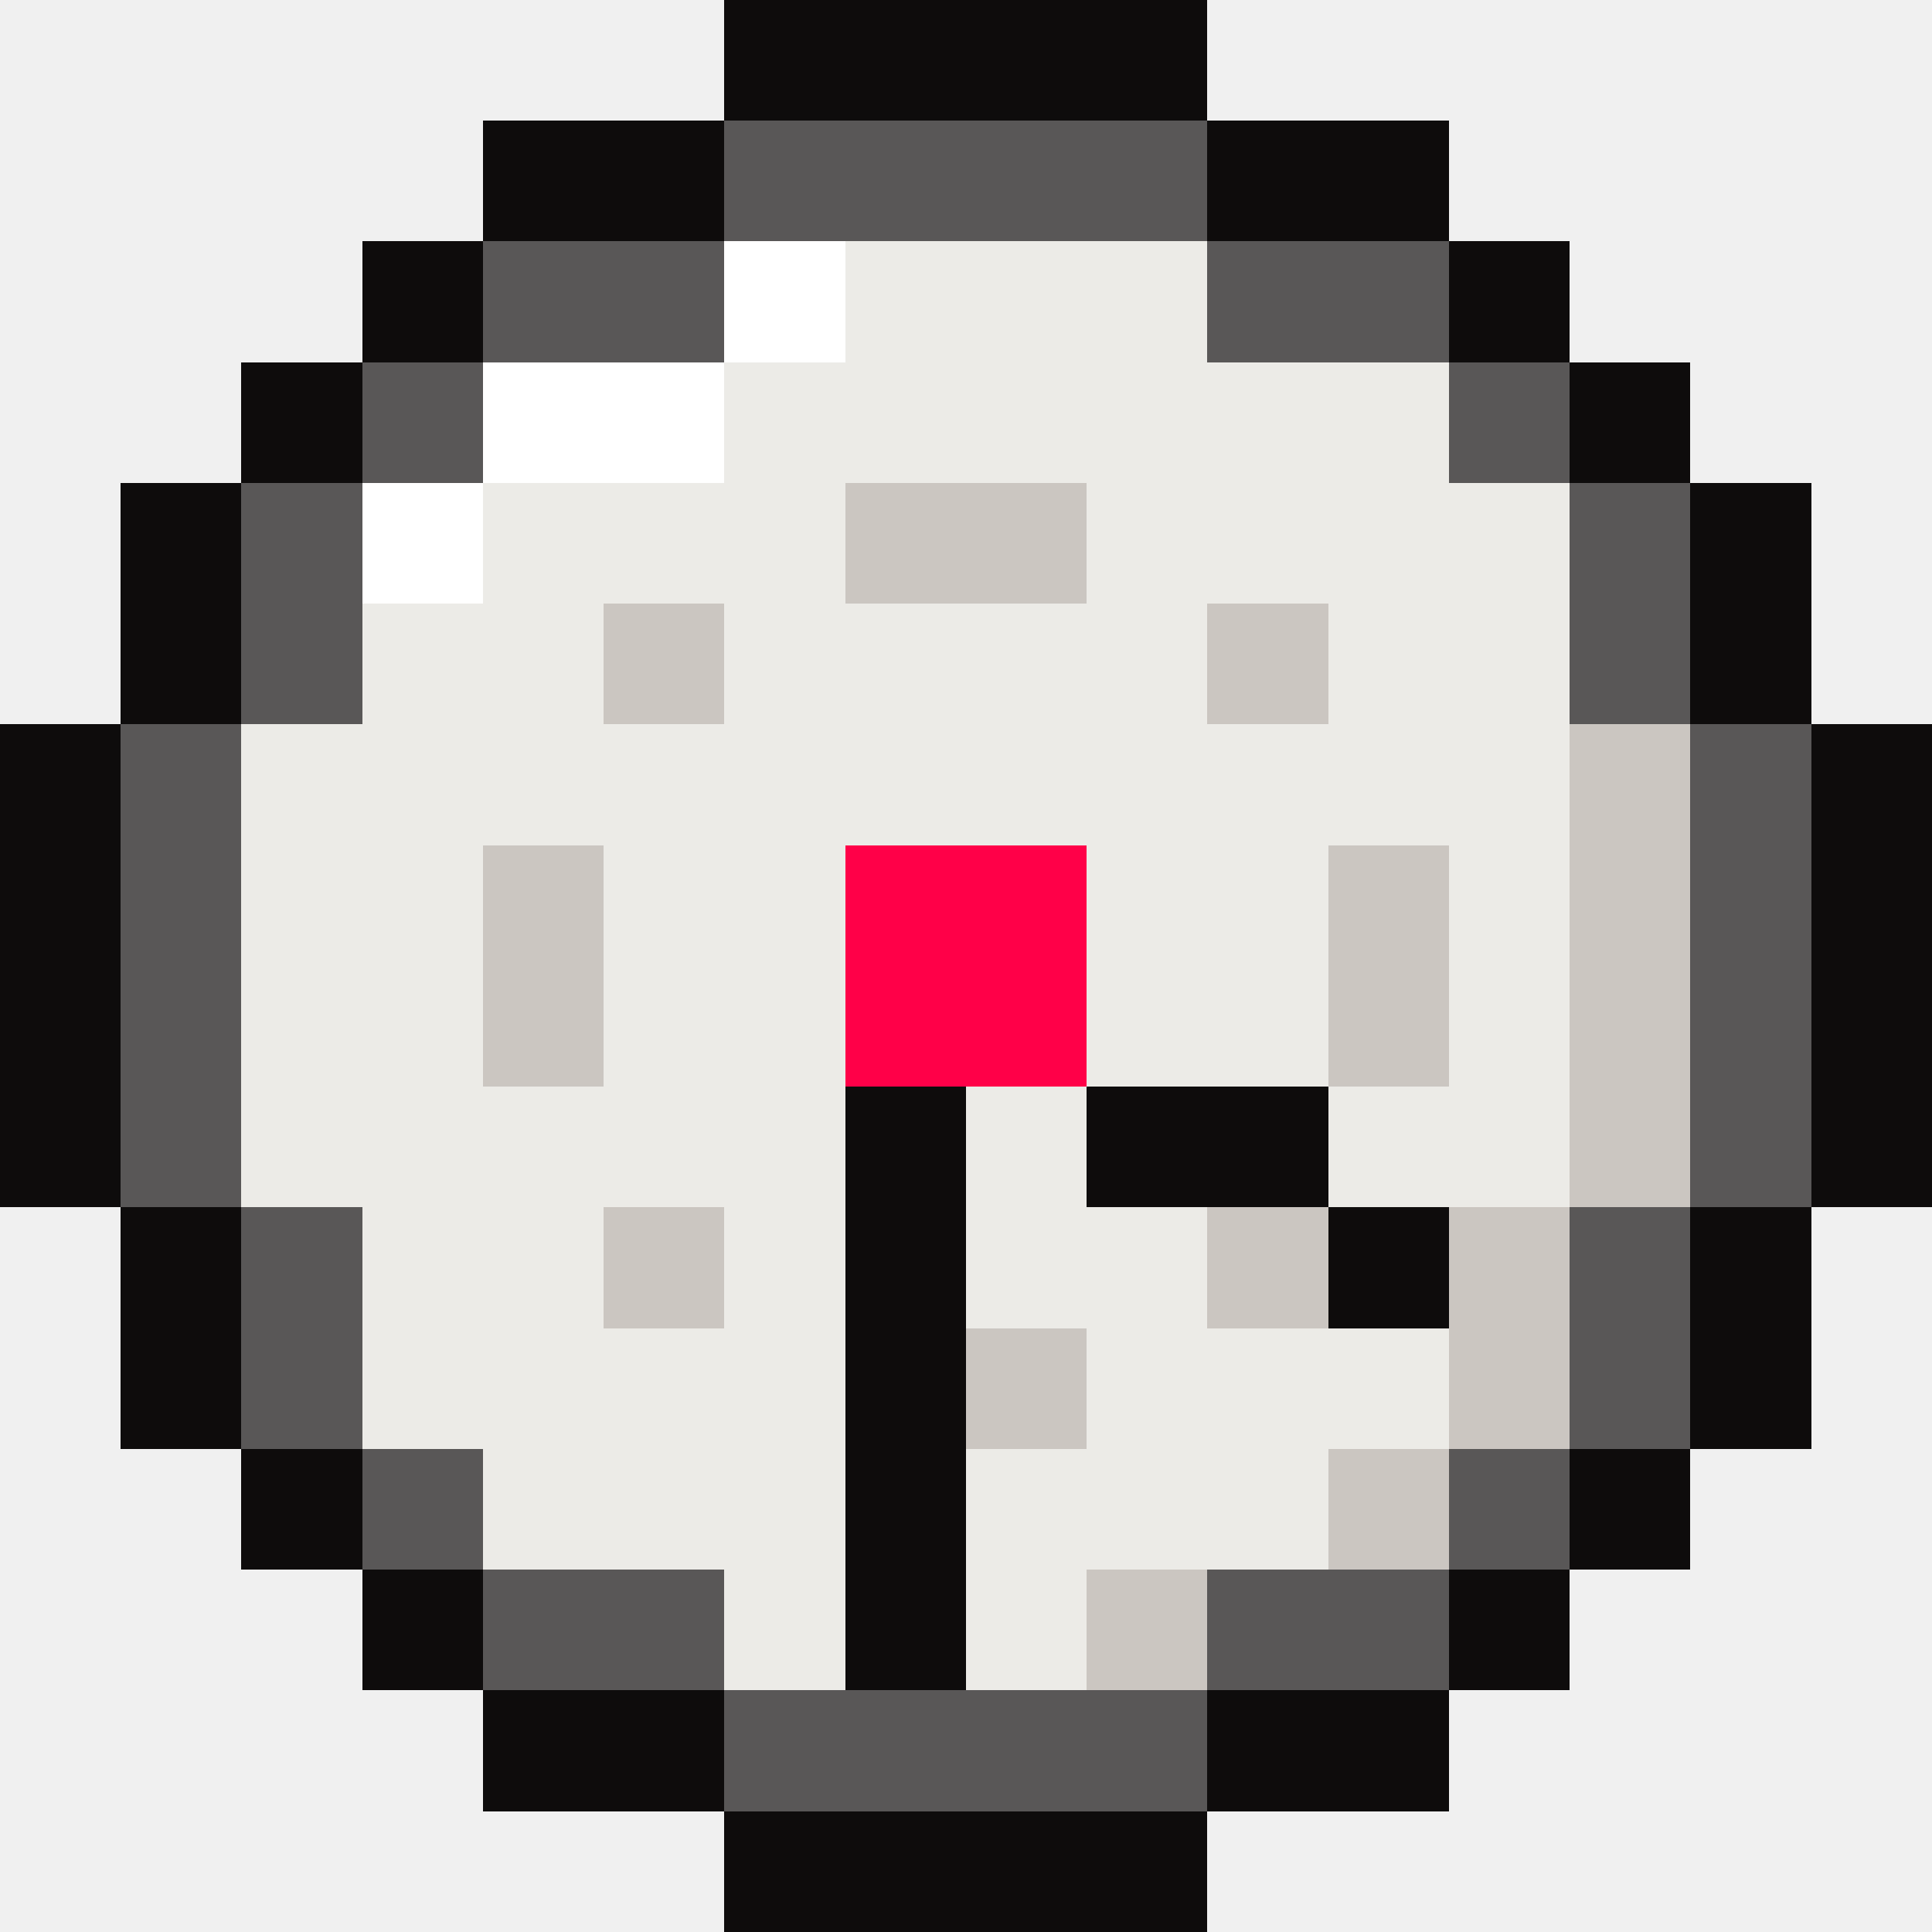
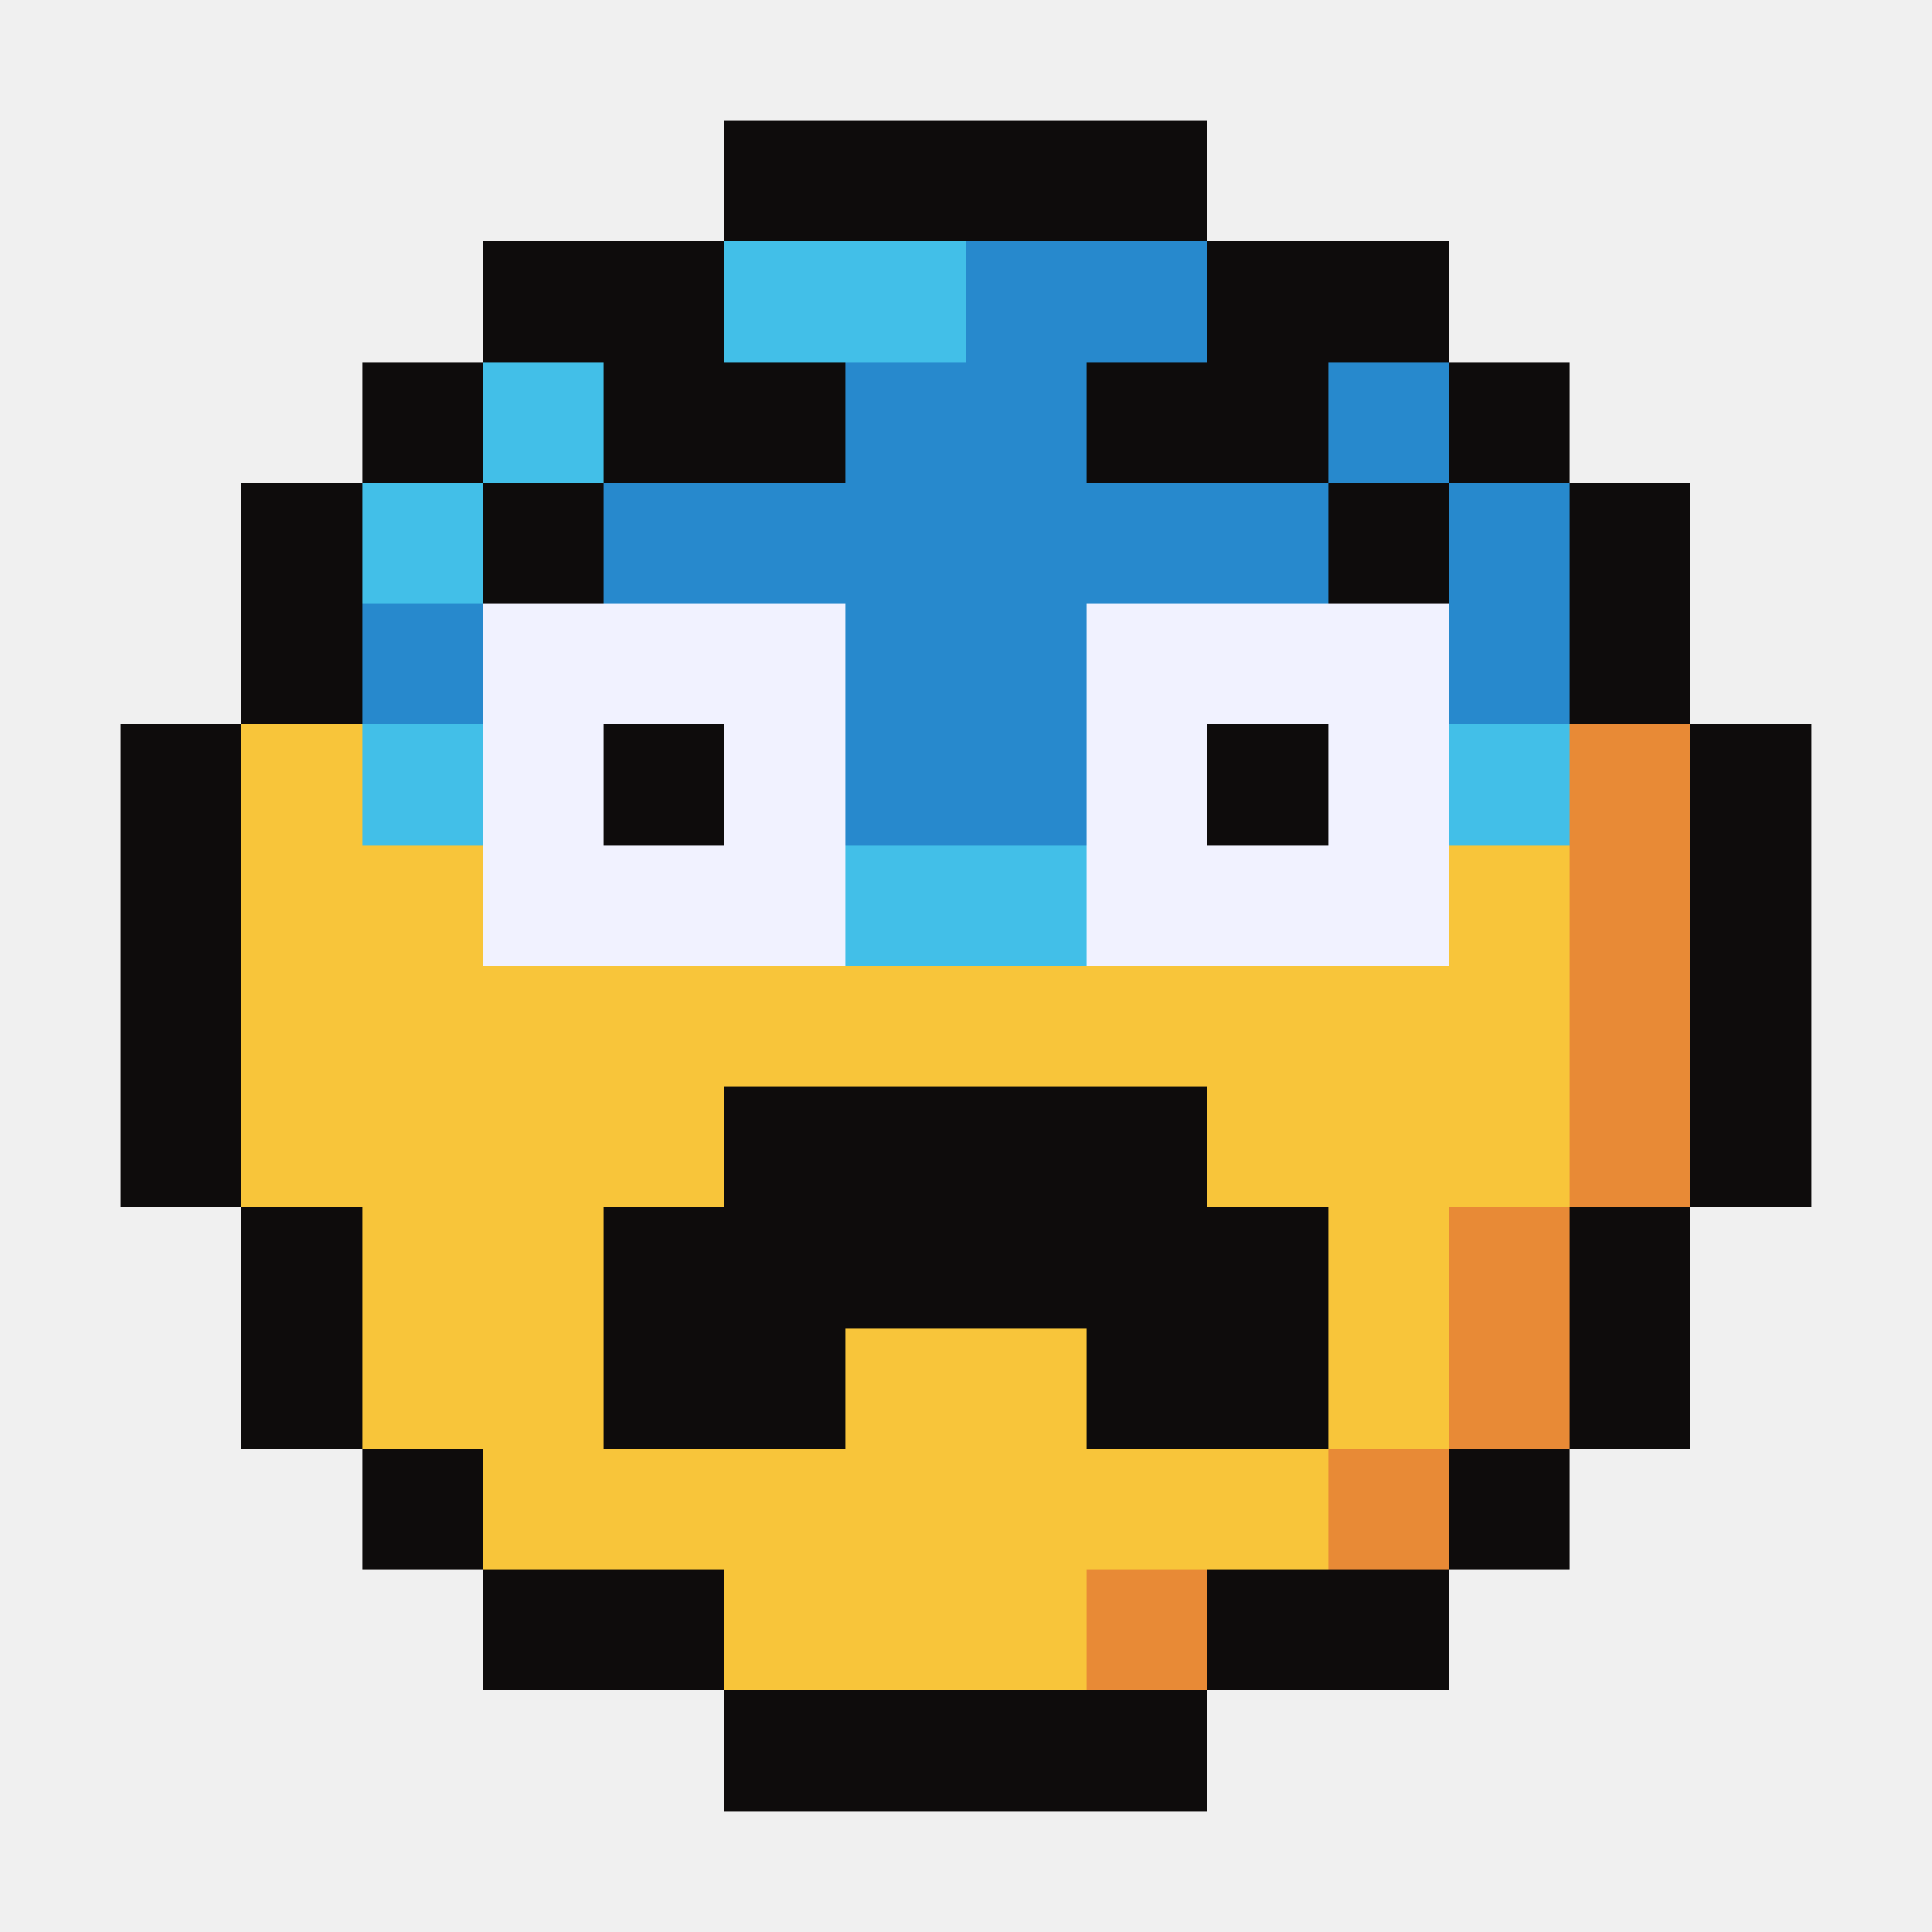
<svg xmlns="http://www.w3.org/2000/svg" version="1.1" width="16" height="16" shape-rendering="crispEdges">
-   <rect x="6" y="0" width="1" height="1" fill="#0E0C0C" />
-   <rect x="7" y="0" width="1" height="1" fill="#0E0C0C" />
-   <rect x="8" y="0" width="1" height="1" fill="#0E0C0C" />
-   <rect x="9" y="0" width="1" height="1" fill="#0E0C0C" />
-   <rect x="4" y="1" width="1" height="1" fill="#0E0C0C" />
-   <rect x="5" y="1" width="1" height="1" fill="#0E0C0C" />
-   <rect x="6" y="1" width="1" height="1" fill="#595757" />
-   <rect x="7" y="1" width="1" height="1" fill="#595757" />
-   <rect x="8" y="1" width="1" height="1" fill="#595757" />
-   <rect x="9" y="1" width="1" height="1" fill="#595757" />
-   <rect x="10" y="1" width="1" height="1" fill="#0E0C0C" />
-   <rect x="11" y="1" width="1" height="1" fill="#0E0C0C" />
-   <rect x="3" y="2" width="1" height="1" fill="#0E0C0C" />
-   <rect x="4" y="2" width="1" height="1" fill="#595757" />
-   <rect x="5" y="2" width="1" height="1" fill="#595757" />
-   <rect x="6" y="2" width="1" height="1" fill="#FFFFFF" />
-   <rect x="7" y="2" width="1" height="1" fill="#ECEBE7" />
-   <rect x="8" y="2" width="1" height="1" fill="#ECEBE7" />
-   <rect x="9" y="2" width="1" height="1" fill="#ECEBE7" />
-   <rect x="10" y="2" width="1" height="1" fill="#595757" />
-   <rect x="11" y="2" width="1" height="1" fill="#595757" />
-   <rect x="12" y="2" width="1" height="1" fill="#0E0C0C" />
-   <rect x="2" y="3" width="1" height="1" fill="#0E0C0C" />
-   <rect x="3" y="3" width="1" height="1" fill="#595757" />
-   <rect x="4" y="3" width="1" height="1" fill="#FFFFFF" />
-   <rect x="5" y="3" width="1" height="1" fill="#FFFFFF" />
-   <rect x="6" y="3" width="1" height="1" fill="#ECEBE7" />
-   <rect x="7" y="3" width="1" height="1" fill="#ECEBE7" />
-   <rect x="8" y="3" width="1" height="1" fill="#ECEBE7" />
-   <rect x="9" y="3" width="1" height="1" fill="#ECEBE7" />
-   <rect x="10" y="3" width="1" height="1" fill="#ECEBE7" />
-   <rect x="11" y="3" width="1" height="1" fill="#ECEBE7" />
-   <rect x="12" y="3" width="1" height="1" fill="#595757" />
-   <rect x="13" y="3" width="1" height="1" fill="#0E0C0C" />
-   <rect x="1" y="4" width="1" height="1" fill="#0E0C0C" />
-   <rect x="2" y="4" width="1" height="1" fill="#595757" />
-   <rect x="3" y="4" width="1" height="1" fill="#FFFFFF" />
-   <rect x="4" y="4" width="1" height="1" fill="#ECEBE7" />
-   <rect x="5" y="4" width="1" height="1" fill="#ECEBE7" />
-   <rect x="6" y="4" width="1" height="1" fill="#ECEBE7" />
-   <rect x="7" y="4" width="1" height="1" fill="#CBC6C1" />
-   <rect x="8" y="4" width="1" height="1" fill="#CBC6C1" />
-   <rect x="9" y="4" width="1" height="1" fill="#ECEBE7" />
-   <rect x="10" y="4" width="1" height="1" fill="#ECEBE7" />
-   <rect x="11" y="4" width="1" height="1" fill="#ECEBE7" />
-   <rect x="12" y="4" width="1" height="1" fill="#ECEBE7" />
-   <rect x="13" y="4" width="1" height="1" fill="#595757" />
-   <rect x="14" y="4" width="1" height="1" fill="#0E0C0C" />
-   <rect x="1" y="5" width="1" height="1" fill="#0E0C0C" />
-   <rect x="2" y="5" width="1" height="1" fill="#595757" />
-   <rect x="3" y="5" width="1" height="1" fill="#ECEBE7" />
-   <rect x="4" y="5" width="1" height="1" fill="#ECEBE7" />
-   <rect x="5" y="5" width="1" height="1" fill="#CBC6C1" />
-   <rect x="6" y="5" width="1" height="1" fill="#ECEBE7" />
-   <rect x="7" y="5" width="1" height="1" fill="#ECEBE7" />
-   <rect x="8" y="5" width="1" height="1" fill="#ECEBE7" />
-   <rect x="9" y="5" width="1" height="1" fill="#ECEBE7" />
-   <rect x="10" y="5" width="1" height="1" fill="#CBC6C1" />
-   <rect x="11" y="5" width="1" height="1" fill="#ECEBE7" />
-   <rect x="12" y="5" width="1" height="1" fill="#ECEBE7" />
-   <rect x="13" y="5" width="1" height="1" fill="#595757" />
-   <rect x="14" y="5" width="1" height="1" fill="#0E0C0C" />
-   <rect x="0" y="6" width="1" height="1" fill="#0E0C0C" />
-   <rect x="1" y="6" width="1" height="1" fill="#595757" />
-   <rect x="2" y="6" width="1" height="1" fill="#ECEBE7" />
-   <rect x="3" y="6" width="1" height="1" fill="#ECEBE7" />
-   <rect x="4" y="6" width="1" height="1" fill="#ECEBE7" />
-   <rect x="5" y="6" width="1" height="1" fill="#ECEBE7" />
-   <rect x="6" y="6" width="1" height="1" fill="#ECEBE7" />
-   <rect x="7" y="6" width="1" height="1" fill="#ECEBE7" />
-   <rect x="8" y="6" width="1" height="1" fill="#ECEBE7" />
-   <rect x="9" y="6" width="1" height="1" fill="#ECEBE7" />
-   <rect x="10" y="6" width="1" height="1" fill="#ECEBE7" />
-   <rect x="11" y="6" width="1" height="1" fill="#ECEBE7" />
-   <rect x="12" y="6" width="1" height="1" fill="#ECEBE7" />
-   <rect x="13" y="6" width="1" height="1" fill="#CBC6C1" />
-   <rect x="14" y="6" width="1" height="1" fill="#595757" />
-   <rect x="15" y="6" width="1" height="1" fill="#0E0C0C" />
-   <rect x="0" y="7" width="1" height="1" fill="#0E0C0C" />
-   <rect x="1" y="7" width="1" height="1" fill="#595757" />
-   <rect x="2" y="7" width="1" height="1" fill="#ECEBE7" />
-   <rect x="3" y="7" width="1" height="1" fill="#ECEBE7" />
-   <rect x="4" y="7" width="1" height="1" fill="#CBC6C1" />
-   <rect x="5" y="7" width="1" height="1" fill="#ECEBE7" />
-   <rect x="6" y="7" width="1" height="1" fill="#ECEBE7" />
-   <rect x="7" y="7" width="1" height="1" fill="#FF0048" />
-   <rect x="8" y="7" width="1" height="1" fill="#FF0048" />
-   <rect x="9" y="7" width="1" height="1" fill="#ECEBE7" />
-   <rect x="10" y="7" width="1" height="1" fill="#ECEBE7" />
-   <rect x="11" y="7" width="1" height="1" fill="#CBC6C1" />
-   <rect x="12" y="7" width="1" height="1" fill="#ECEBE7" />
-   <rect x="13" y="7" width="1" height="1" fill="#CBC6C1" />
-   <rect x="14" y="7" width="1" height="1" fill="#595757" />
-   <rect x="15" y="7" width="1" height="1" fill="#0E0C0C" />
-   <rect x="0" y="8" width="1" height="1" fill="#0E0C0C" />
-   <rect x="1" y="8" width="1" height="1" fill="#595757" />
-   <rect x="2" y="8" width="1" height="1" fill="#ECEBE7" />
-   <rect x="3" y="8" width="1" height="1" fill="#ECEBE7" />
-   <rect x="4" y="8" width="1" height="1" fill="#CBC6C1" />
-   <rect x="5" y="8" width="1" height="1" fill="#ECEBE7" />
-   <rect x="6" y="8" width="1" height="1" fill="#ECEBE7" />
-   <rect x="7" y="8" width="1" height="1" fill="#FF0048" />
-   <rect x="8" y="8" width="1" height="1" fill="#FF0048" />
-   <rect x="9" y="8" width="1" height="1" fill="#ECEBE7" />
-   <rect x="10" y="8" width="1" height="1" fill="#ECEBE7" />
-   <rect x="11" y="8" width="1" height="1" fill="#CBC6C1" />
-   <rect x="12" y="8" width="1" height="1" fill="#ECEBE7" />
-   <rect x="13" y="8" width="1" height="1" fill="#CBC6C1" />
-   <rect x="14" y="8" width="1" height="1" fill="#595757" />
-   <rect x="15" y="8" width="1" height="1" fill="#0E0C0C" />
-   <rect x="0" y="9" width="1" height="1" fill="#0E0C0C" />
-   <rect x="1" y="9" width="1" height="1" fill="#595757" />
-   <rect x="2" y="9" width="1" height="1" fill="#ECEBE7" />
-   <rect x="3" y="9" width="1" height="1" fill="#ECEBE7" />
-   <rect x="4" y="9" width="1" height="1" fill="#ECEBE7" />
-   <rect x="5" y="9" width="1" height="1" fill="#ECEBE7" />
-   <rect x="6" y="9" width="1" height="1" fill="#ECEBE7" />
+   <rect x="6" y="1" width="1" height="1" fill="#0E0C0C" />
+   <rect x="7" y="1" width="1" height="1" fill="#0E0C0C" />
+   <rect x="8" y="1" width="1" height="1" fill="#0E0C0C" />
+   <rect x="9" y="1" width="1" height="1" fill="#0E0C0C" />
+   <rect x="4" y="2" width="1" height="1" fill="#0E0C0C" />
+   <rect x="5" y="2" width="1" height="1" fill="#0E0C0C" />
+   <rect x="6" y="2" width="1" height="1" fill="#42BFE8" />
+   <rect x="7" y="2" width="1" height="1" fill="#42BFE8" />
+   <rect x="8" y="2" width="1" height="1" fill="#2789CD" />
+   <rect x="9" y="2" width="1" height="1" fill="#2789CD" />
+   <rect x="10" y="2" width="1" height="1" fill="#0E0C0C" />
+   <rect x="11" y="2" width="1" height="1" fill="#0E0C0C" />
+   <rect x="3" y="3" width="1" height="1" fill="#0E0C0C" />
+   <rect x="4" y="3" width="1" height="1" fill="#42BFE8" />
+   <rect x="5" y="3" width="1" height="1" fill="#0E0C0C" />
+   <rect x="6" y="3" width="1" height="1" fill="#0E0C0C" />
+   <rect x="7" y="3" width="1" height="1" fill="#2789CD" />
+   <rect x="8" y="3" width="1" height="1" fill="#2789CD" />
+   <rect x="9" y="3" width="1" height="1" fill="#0E0C0C" />
+   <rect x="10" y="3" width="1" height="1" fill="#0E0C0C" />
+   <rect x="11" y="3" width="1" height="1" fill="#2789CD" />
+   <rect x="12" y="3" width="1" height="1" fill="#0E0C0C" />
+   <rect x="2" y="4" width="1" height="1" fill="#0E0C0C" />
+   <rect x="3" y="4" width="1" height="1" fill="#42BFE8" />
+   <rect x="4" y="4" width="1" height="1" fill="#0E0C0C" />
+   <rect x="5" y="4" width="1" height="1" fill="#2789CD" />
+   <rect x="6" y="4" width="1" height="1" fill="#2789CD" />
+   <rect x="7" y="4" width="1" height="1" fill="#2789CD" />
+   <rect x="8" y="4" width="1" height="1" fill="#2789CD" />
+   <rect x="9" y="4" width="1" height="1" fill="#2789CD" />
+   <rect x="10" y="4" width="1" height="1" fill="#2789CD" />
+   <rect x="11" y="4" width="1" height="1" fill="#0E0C0C" />
+   <rect x="12" y="4" width="1" height="1" fill="#2789CD" />
+   <rect x="13" y="4" width="1" height="1" fill="#0E0C0C" />
+   <rect x="2" y="5" width="1" height="1" fill="#0E0C0C" />
+   <rect x="3" y="5" width="1" height="1" fill="#2789CD" />
+   <rect x="4" y="5" width="1" height="1" fill="#F1F2FF" />
+   <rect x="5" y="5" width="1" height="1" fill="#F1F2FF" />
+   <rect x="6" y="5" width="1" height="1" fill="#F1F2FF" />
+   <rect x="7" y="5" width="1" height="1" fill="#2789CD" />
+   <rect x="8" y="5" width="1" height="1" fill="#2789CD" />
+   <rect x="9" y="5" width="1" height="1" fill="#F1F2FF" />
+   <rect x="10" y="5" width="1" height="1" fill="#F1F2FF" />
+   <rect x="11" y="5" width="1" height="1" fill="#F1F2FF" />
+   <rect x="12" y="5" width="1" height="1" fill="#2789CD" />
+   <rect x="13" y="5" width="1" height="1" fill="#0E0C0C" />
+   <rect x="1" y="6" width="1" height="1" fill="#0E0C0C" />
+   <rect x="2" y="6" width="1" height="1" fill="#F8C53A" />
+   <rect x="3" y="6" width="1" height="1" fill="#42BFE8" />
+   <rect x="4" y="6" width="1" height="1" fill="#F1F2FF" />
+   <rect x="5" y="6" width="1" height="1" fill="#0E0C0C" />
+   <rect x="6" y="6" width="1" height="1" fill="#F1F2FF" />
+   <rect x="7" y="6" width="1" height="1" fill="#2789CD" />
+   <rect x="8" y="6" width="1" height="1" fill="#2789CD" />
+   <rect x="9" y="6" width="1" height="1" fill="#F1F2FF" />
+   <rect x="10" y="6" width="1" height="1" fill="#0E0C0C" />
+   <rect x="11" y="6" width="1" height="1" fill="#F1F2FF" />
+   <rect x="12" y="6" width="1" height="1" fill="#42BFE8" />
+   <rect x="13" y="6" width="1" height="1" fill="#E88A36" />
+   <rect x="14" y="6" width="1" height="1" fill="#0E0C0C" />
+   <rect x="1" y="7" width="1" height="1" fill="#0E0C0C" />
+   <rect x="2" y="7" width="1" height="1" fill="#F8C53A" />
+   <rect x="3" y="7" width="1" height="1" fill="#F8C53A" />
+   <rect x="4" y="7" width="1" height="1" fill="#F1F2FF" />
+   <rect x="5" y="7" width="1" height="1" fill="#F1F2FF" />
+   <rect x="6" y="7" width="1" height="1" fill="#F1F2FF" />
+   <rect x="7" y="7" width="1" height="1" fill="#42BFE8" />
+   <rect x="8" y="7" width="1" height="1" fill="#42BFE8" />
+   <rect x="9" y="7" width="1" height="1" fill="#F1F2FF" />
+   <rect x="10" y="7" width="1" height="1" fill="#F1F2FF" />
+   <rect x="11" y="7" width="1" height="1" fill="#F1F2FF" />
+   <rect x="12" y="7" width="1" height="1" fill="#F8C53A" />
+   <rect x="13" y="7" width="1" height="1" fill="#E88A36" />
+   <rect x="14" y="7" width="1" height="1" fill="#0E0C0C" />
+   <rect x="1" y="8" width="1" height="1" fill="#0E0C0C" />
+   <rect x="2" y="8" width="1" height="1" fill="#F8C53A" />
+   <rect x="3" y="8" width="1" height="1" fill="#F8C53A" />
+   <rect x="4" y="8" width="1" height="1" fill="#F8C53A" />
+   <rect x="5" y="8" width="1" height="1" fill="#F8C53A" />
+   <rect x="6" y="8" width="1" height="1" fill="#F8C53A" />
+   <rect x="7" y="8" width="1" height="1" fill="#F8C53A" />
+   <rect x="8" y="8" width="1" height="1" fill="#F8C53A" />
+   <rect x="9" y="8" width="1" height="1" fill="#F8C53A" />
+   <rect x="10" y="8" width="1" height="1" fill="#F8C53A" />
+   <rect x="11" y="8" width="1" height="1" fill="#F8C53A" />
+   <rect x="12" y="8" width="1" height="1" fill="#F8C53A" />
+   <rect x="13" y="8" width="1" height="1" fill="#E88A36" />
+   <rect x="14" y="8" width="1" height="1" fill="#0E0C0C" />
+   <rect x="1" y="9" width="1" height="1" fill="#0E0C0C" />
+   <rect x="2" y="9" width="1" height="1" fill="#F8C53A" />
+   <rect x="3" y="9" width="1" height="1" fill="#F8C53A" />
+   <rect x="4" y="9" width="1" height="1" fill="#F8C53A" />
+   <rect x="5" y="9" width="1" height="1" fill="#F8C53A" />
+   <rect x="6" y="9" width="1" height="1" fill="#0E0C0C" />
  <rect x="7" y="9" width="1" height="1" fill="#0E0C0C" />
-   <rect x="8" y="9" width="1" height="1" fill="#ECEBE7" />
+   <rect x="8" y="9" width="1" height="1" fill="#0E0C0C" />
  <rect x="9" y="9" width="1" height="1" fill="#0E0C0C" />
-   <rect x="10" y="9" width="1" height="1" fill="#0E0C0C" />
-   <rect x="11" y="9" width="1" height="1" fill="#ECEBE7" />
-   <rect x="12" y="9" width="1" height="1" fill="#ECEBE7" />
-   <rect x="13" y="9" width="1" height="1" fill="#CBC6C1" />
-   <rect x="14" y="9" width="1" height="1" fill="#595757" />
-   <rect x="15" y="9" width="1" height="1" fill="#0E0C0C" />
-   <rect x="1" y="10" width="1" height="1" fill="#0E0C0C" />
-   <rect x="2" y="10" width="1" height="1" fill="#595757" />
-   <rect x="3" y="10" width="1" height="1" fill="#ECEBE7" />
-   <rect x="4" y="10" width="1" height="1" fill="#ECEBE7" />
-   <rect x="5" y="10" width="1" height="1" fill="#CBC6C1" />
-   <rect x="6" y="10" width="1" height="1" fill="#ECEBE7" />
+   <rect x="10" y="9" width="1" height="1" fill="#F8C53A" />
+   <rect x="11" y="9" width="1" height="1" fill="#F8C53A" />
+   <rect x="12" y="9" width="1" height="1" fill="#F8C53A" />
+   <rect x="13" y="9" width="1" height="1" fill="#E88A36" />
+   <rect x="14" y="9" width="1" height="1" fill="#0E0C0C" />
+   <rect x="2" y="10" width="1" height="1" fill="#0E0C0C" />
+   <rect x="3" y="10" width="1" height="1" fill="#F8C53A" />
+   <rect x="4" y="10" width="1" height="1" fill="#F8C53A" />
+   <rect x="5" y="10" width="1" height="1" fill="#0E0C0C" />
+   <rect x="6" y="10" width="1" height="1" fill="#0E0C0C" />
  <rect x="7" y="10" width="1" height="1" fill="#0E0C0C" />
-   <rect x="8" y="10" width="1" height="1" fill="#ECEBE7" />
-   <rect x="9" y="10" width="1" height="1" fill="#ECEBE7" />
-   <rect x="10" y="10" width="1" height="1" fill="#CBC6C1" />
-   <rect x="11" y="10" width="1" height="1" fill="#0E0C0C" />
-   <rect x="12" y="10" width="1" height="1" fill="#CBC6C1" />
-   <rect x="13" y="10" width="1" height="1" fill="#595757" />
-   <rect x="14" y="10" width="1" height="1" fill="#0E0C0C" />
-   <rect x="1" y="11" width="1" height="1" fill="#0E0C0C" />
-   <rect x="2" y="11" width="1" height="1" fill="#595757" />
-   <rect x="3" y="11" width="1" height="1" fill="#ECEBE7" />
-   <rect x="4" y="11" width="1" height="1" fill="#ECEBE7" />
-   <rect x="5" y="11" width="1" height="1" fill="#ECEBE7" />
-   <rect x="6" y="11" width="1" height="1" fill="#ECEBE7" />
-   <rect x="7" y="11" width="1" height="1" fill="#0E0C0C" />
-   <rect x="8" y="11" width="1" height="1" fill="#CBC6C1" />
-   <rect x="9" y="11" width="1" height="1" fill="#ECEBE7" />
-   <rect x="10" y="11" width="1" height="1" fill="#ECEBE7" />
-   <rect x="11" y="11" width="1" height="1" fill="#ECEBE7" />
-   <rect x="12" y="11" width="1" height="1" fill="#CBC6C1" />
-   <rect x="13" y="11" width="1" height="1" fill="#595757" />
-   <rect x="14" y="11" width="1" height="1" fill="#0E0C0C" />
-   <rect x="2" y="12" width="1" height="1" fill="#0E0C0C" />
-   <rect x="3" y="12" width="1" height="1" fill="#595757" />
-   <rect x="4" y="12" width="1" height="1" fill="#ECEBE7" />
-   <rect x="5" y="12" width="1" height="1" fill="#ECEBE7" />
-   <rect x="6" y="12" width="1" height="1" fill="#ECEBE7" />
-   <rect x="7" y="12" width="1" height="1" fill="#0E0C0C" />
-   <rect x="8" y="12" width="1" height="1" fill="#ECEBE7" />
-   <rect x="9" y="12" width="1" height="1" fill="#ECEBE7" />
-   <rect x="10" y="12" width="1" height="1" fill="#ECEBE7" />
-   <rect x="11" y="12" width="1" height="1" fill="#CBC6C1" />
-   <rect x="12" y="12" width="1" height="1" fill="#595757" />
-   <rect x="13" y="12" width="1" height="1" fill="#0E0C0C" />
-   <rect x="3" y="13" width="1" height="1" fill="#0E0C0C" />
-   <rect x="4" y="13" width="1" height="1" fill="#595757" />
-   <rect x="5" y="13" width="1" height="1" fill="#595757" />
-   <rect x="6" y="13" width="1" height="1" fill="#ECEBE7" />
-   <rect x="7" y="13" width="1" height="1" fill="#0E0C0C" />
-   <rect x="8" y="13" width="1" height="1" fill="#ECEBE7" />
-   <rect x="9" y="13" width="1" height="1" fill="#CBC6C1" />
-   <rect x="10" y="13" width="1" height="1" fill="#595757" />
-   <rect x="11" y="13" width="1" height="1" fill="#595757" />
-   <rect x="12" y="13" width="1" height="1" fill="#0E0C0C" />
-   <rect x="4" y="14" width="1" height="1" fill="#0E0C0C" />
-   <rect x="5" y="14" width="1" height="1" fill="#0E0C0C" />
-   <rect x="6" y="14" width="1" height="1" fill="#595757" />
-   <rect x="7" y="14" width="1" height="1" fill="#595757" />
-   <rect x="8" y="14" width="1" height="1" fill="#595757" />
-   <rect x="9" y="14" width="1" height="1" fill="#595757" />
-   <rect x="10" y="14" width="1" height="1" fill="#0E0C0C" />
-   <rect x="11" y="14" width="1" height="1" fill="#0E0C0C" />
-   <rect x="6" y="15" width="1" height="1" fill="#0E0C0C" />
-   <rect x="7" y="15" width="1" height="1" fill="#0E0C0C" />
-   <rect x="8" y="15" width="1" height="1" fill="#0E0C0C" />
-   <rect x="9" y="15" width="1" height="1" fill="#0E0C0C" />
+   <rect x="8" y="10" width="1" height="1" fill="#0E0C0C" />
+   <rect x="9" y="10" width="1" height="1" fill="#0E0C0C" />
+   <rect x="10" y="10" width="1" height="1" fill="#0E0C0C" />
+   <rect x="11" y="10" width="1" height="1" fill="#F8C53A" />
+   <rect x="12" y="10" width="1" height="1" fill="#E88A36" />
+   <rect x="13" y="10" width="1" height="1" fill="#0E0C0C" />
+   <rect x="2" y="11" width="1" height="1" fill="#0E0C0C" />
+   <rect x="3" y="11" width="1" height="1" fill="#F8C53A" />
+   <rect x="4" y="11" width="1" height="1" fill="#F8C53A" />
+   <rect x="5" y="11" width="1" height="1" fill="#0E0C0C" />
+   <rect x="6" y="11" width="1" height="1" fill="#0E0C0C" />
+   <rect x="7" y="11" width="1" height="1" fill="#F8C53A" />
+   <rect x="8" y="11" width="1" height="1" fill="#F8C53A" />
+   <rect x="9" y="11" width="1" height="1" fill="#0E0C0C" />
+   <rect x="10" y="11" width="1" height="1" fill="#0E0C0C" />
+   <rect x="11" y="11" width="1" height="1" fill="#F8C53A" />
+   <rect x="12" y="11" width="1" height="1" fill="#E88A36" />
+   <rect x="13" y="11" width="1" height="1" fill="#0E0C0C" />
+   <rect x="3" y="12" width="1" height="1" fill="#0E0C0C" />
+   <rect x="4" y="12" width="1" height="1" fill="#F8C53A" />
+   <rect x="5" y="12" width="1" height="1" fill="#F8C53A" />
+   <rect x="6" y="12" width="1" height="1" fill="#F8C53A" />
+   <rect x="7" y="12" width="1" height="1" fill="#F8C53A" />
+   <rect x="8" y="12" width="1" height="1" fill="#F8C53A" />
+   <rect x="9" y="12" width="1" height="1" fill="#F8C53A" />
+   <rect x="10" y="12" width="1" height="1" fill="#F8C53A" />
+   <rect x="11" y="12" width="1" height="1" fill="#E88A36" />
+   <rect x="12" y="12" width="1" height="1" fill="#0E0C0C" />
+   <rect x="4" y="13" width="1" height="1" fill="#0E0C0C" />
+   <rect x="5" y="13" width="1" height="1" fill="#0E0C0C" />
+   <rect x="6" y="13" width="1" height="1" fill="#F8C53A" />
+   <rect x="7" y="13" width="1" height="1" fill="#F8C53A" />
+   <rect x="8" y="13" width="1" height="1" fill="#F8C53A" />
+   <rect x="9" y="13" width="1" height="1" fill="#E88A36" />
+   <rect x="10" y="13" width="1" height="1" fill="#0E0C0C" />
+   <rect x="11" y="13" width="1" height="1" fill="#0E0C0C" />
+   <rect x="6" y="14" width="1" height="1" fill="#0E0C0C" />
+   <rect x="7" y="14" width="1" height="1" fill="#0E0C0C" />
+   <rect x="8" y="14" width="1" height="1" fill="#0E0C0C" />
+   <rect x="9" y="14" width="1" height="1" fill="#0E0C0C" />
</svg>
